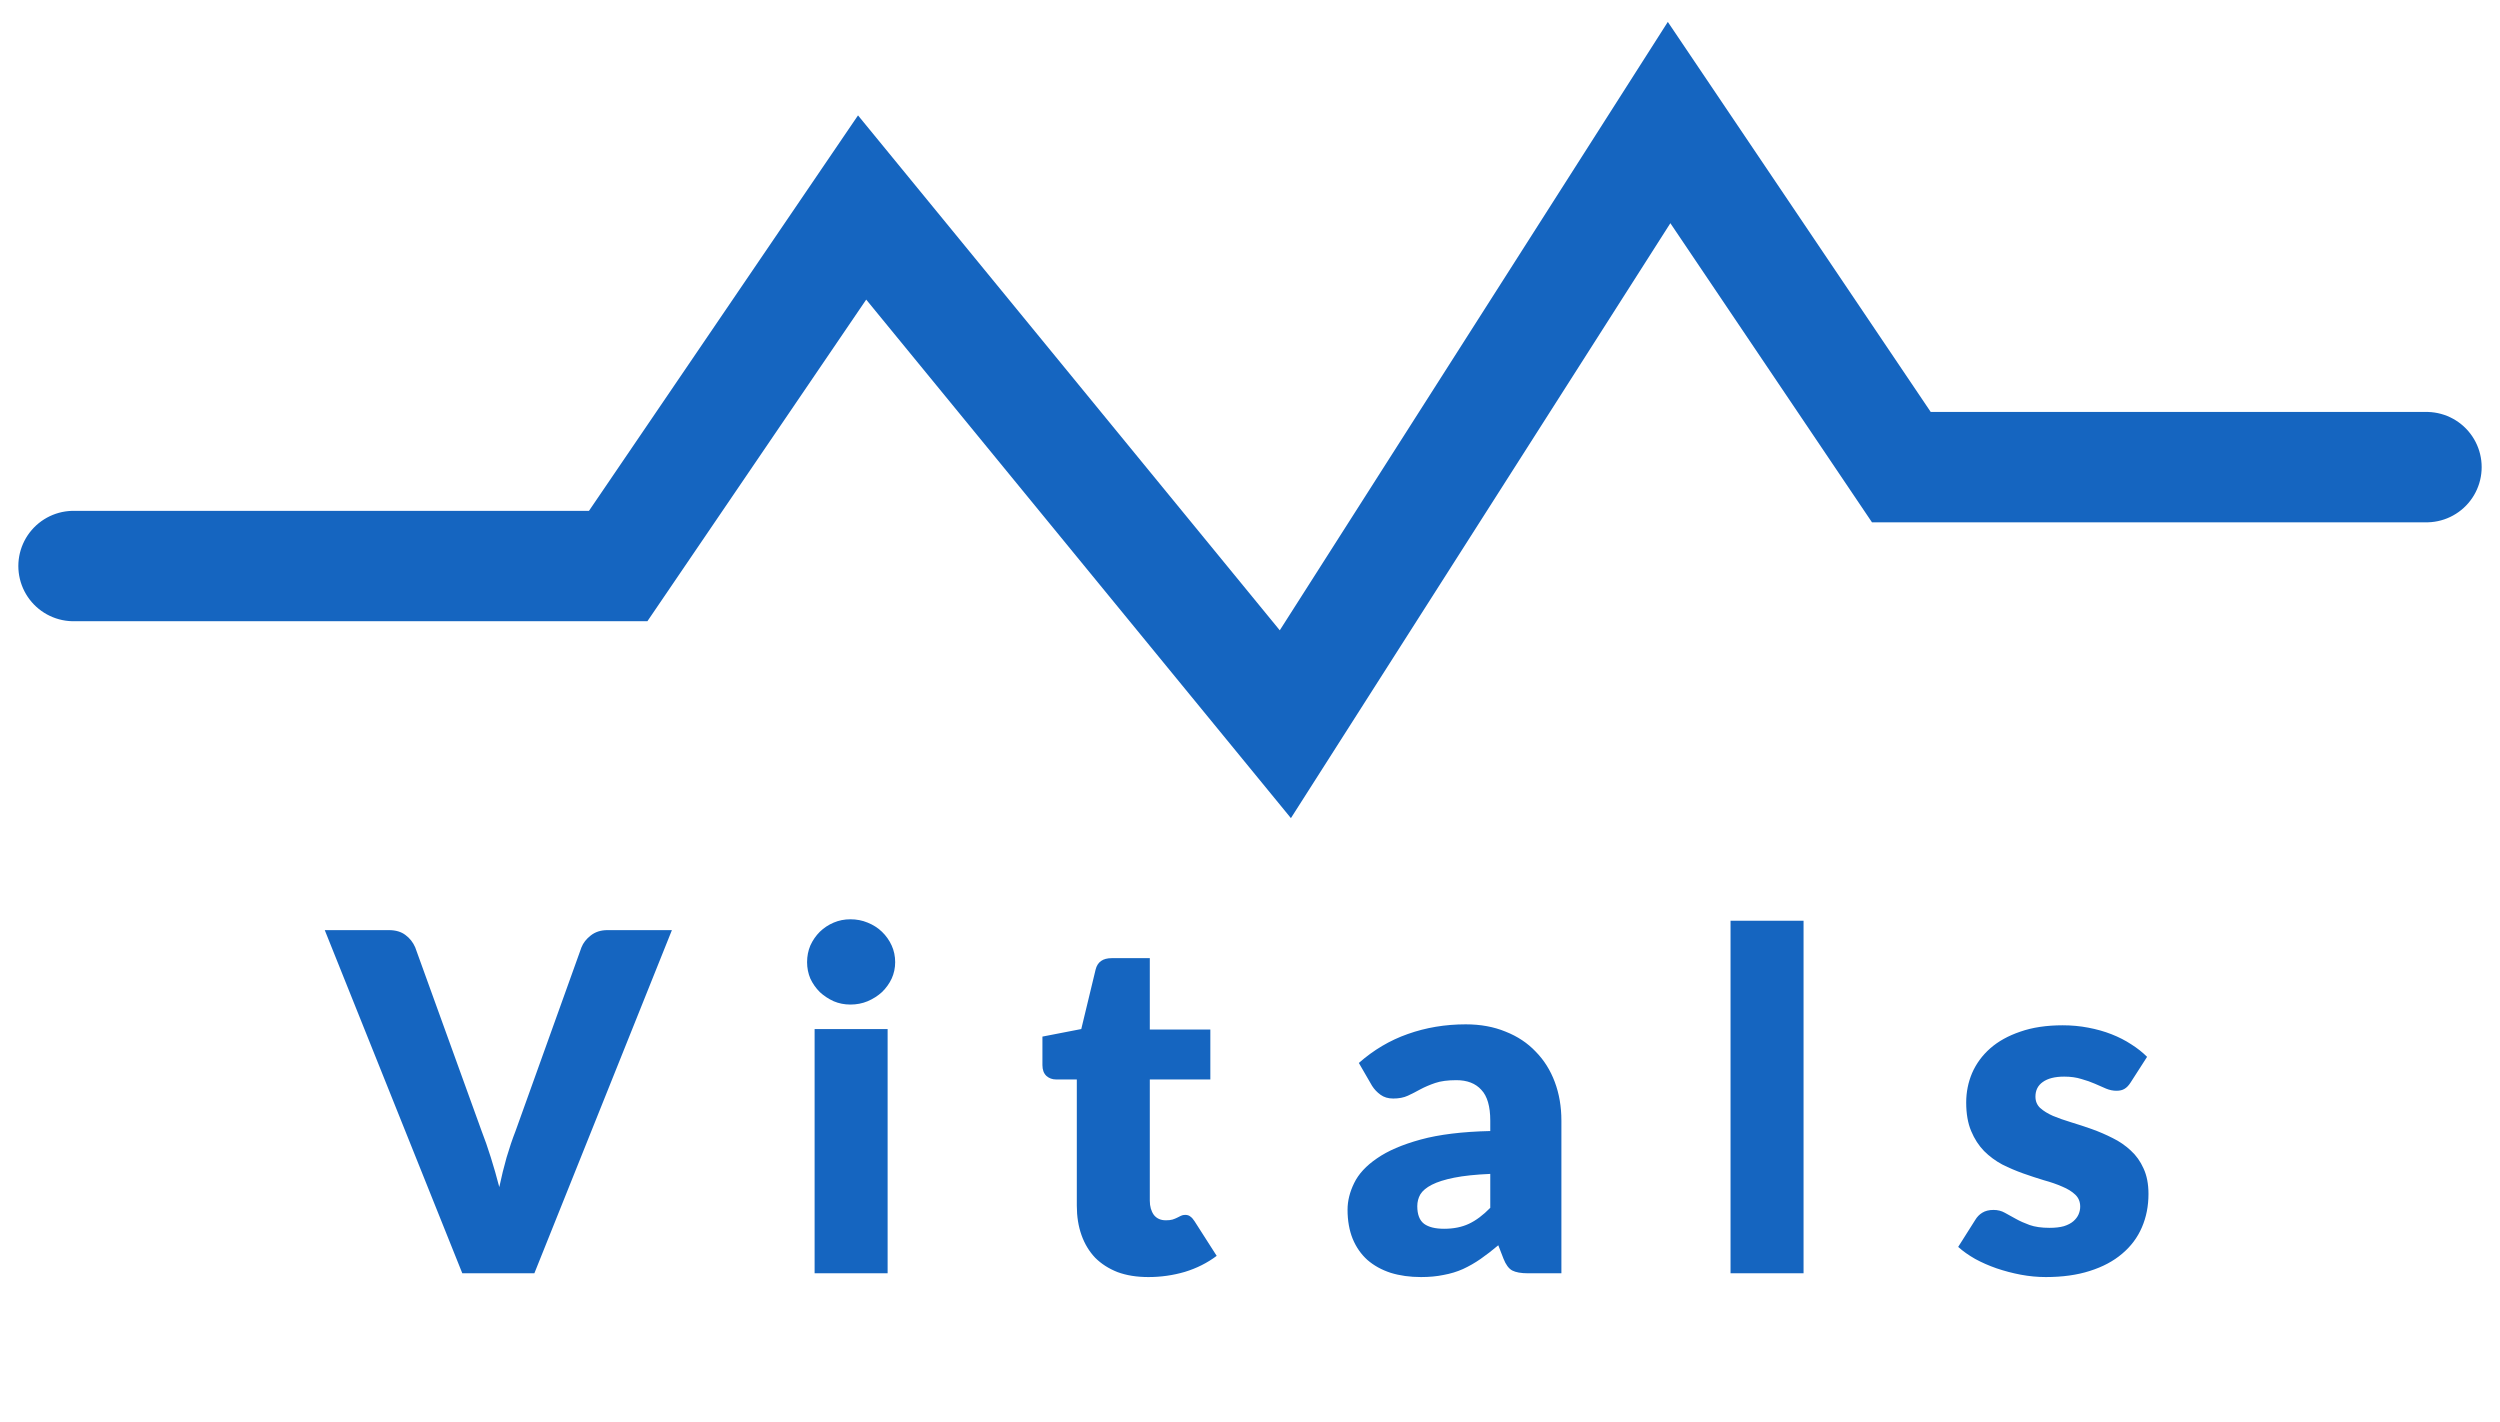
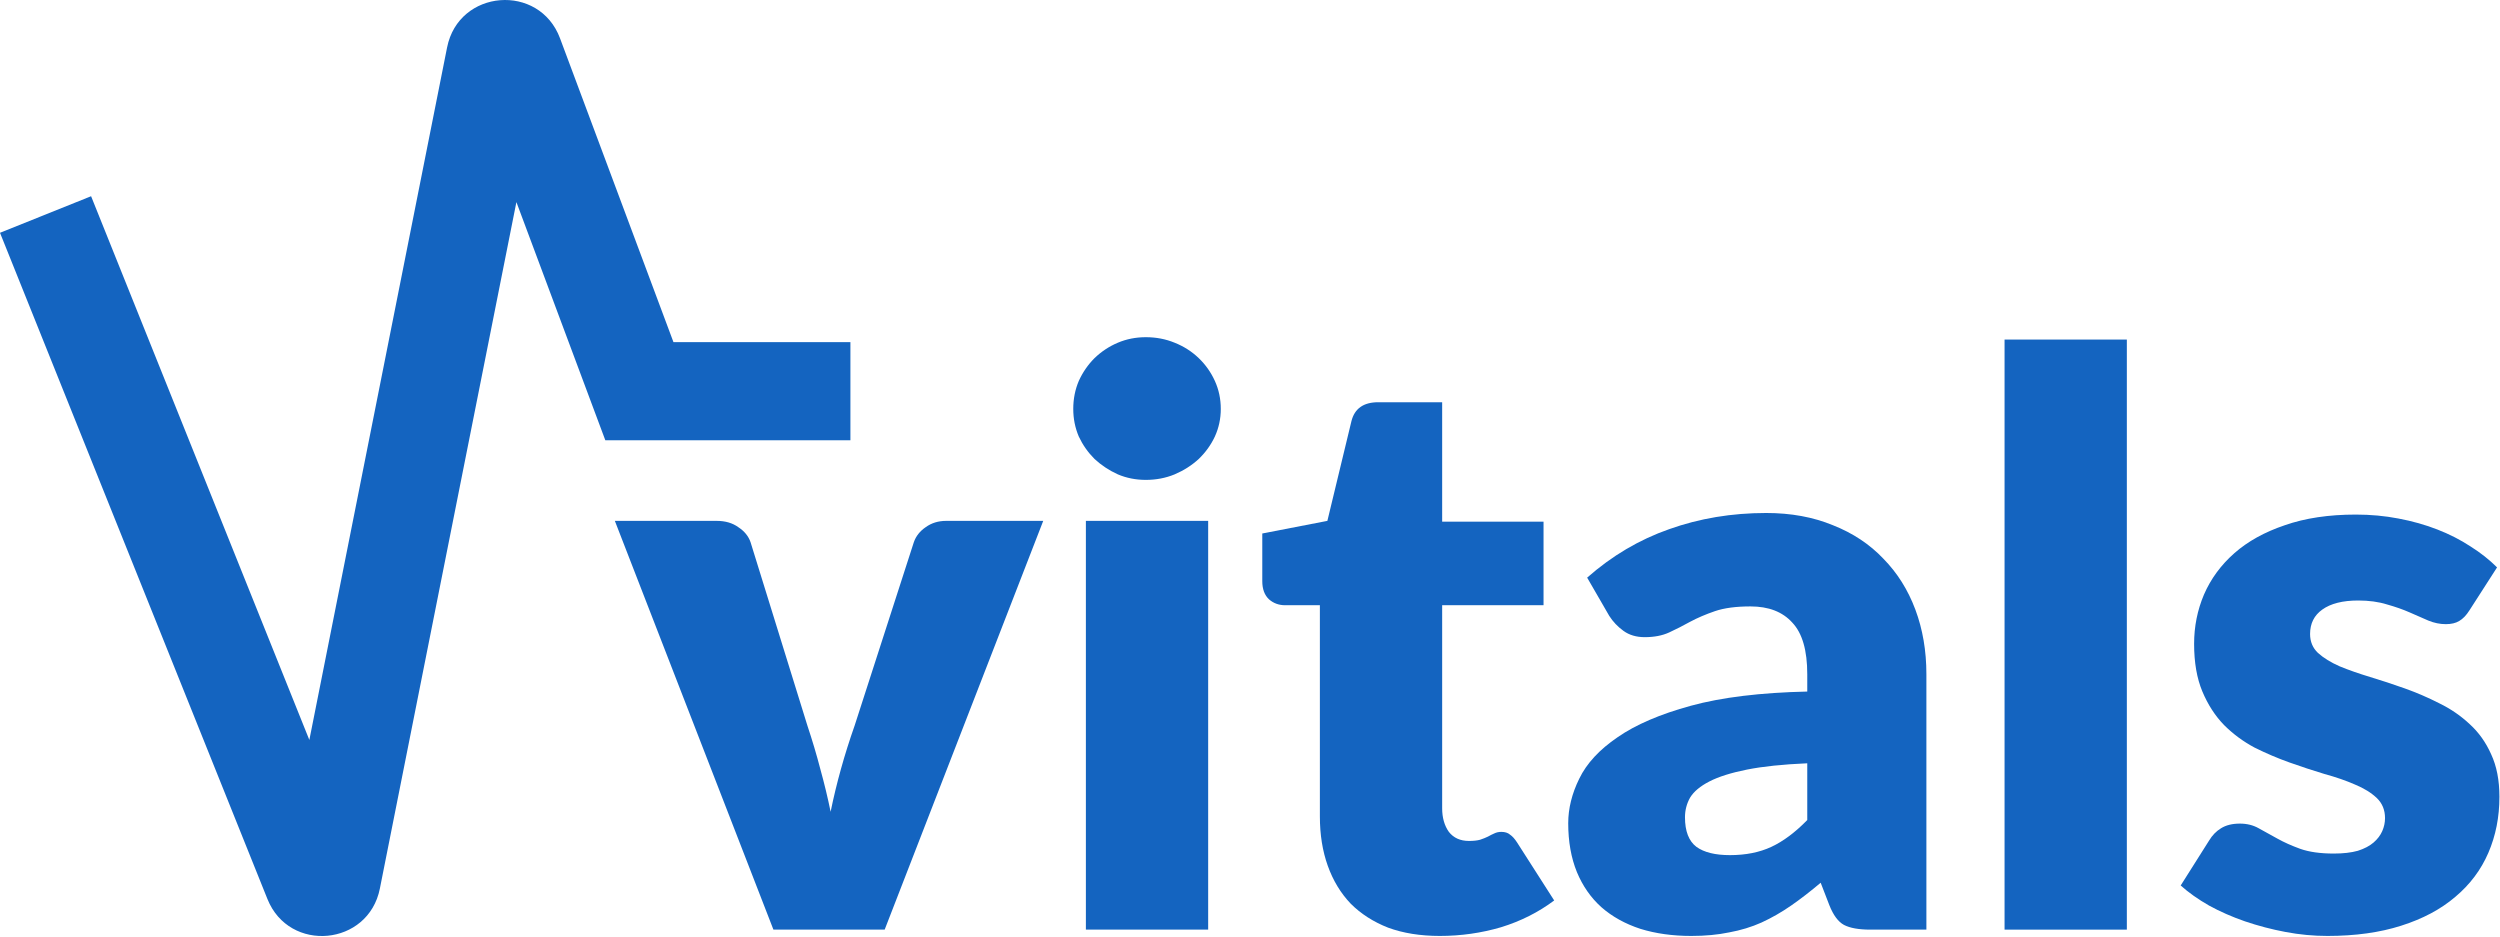
- <svg xmlns="http://www.w3.org/2000/svg" width="102" height="58" viewBox="0 0 102 58" fill="none">
-   <path d="M3 23.094H25.222L35.174 8.466L52.442 29.548L68.099 5L77.575 19.059H99" stroke="#1565C0" stroke-width="4.504" stroke-linecap="round" />
-   <path d="M27.414 37.949L21.802 51.95H18.862L13.25 37.949H15.864C16.146 37.949 16.373 38.017 16.546 38.151C16.719 38.279 16.851 38.446 16.94 38.651L19.65 46.146C19.778 46.473 19.903 46.832 20.025 47.222C20.146 47.607 20.262 48.01 20.371 48.433C20.46 48.01 20.56 47.607 20.669 47.222C20.784 46.832 20.906 46.473 21.034 46.146L23.724 38.651C23.795 38.471 23.92 38.311 24.099 38.17C24.285 38.023 24.512 37.949 24.781 37.949H27.414ZM36.215 41.985V51.95H33.236V41.985H36.215ZM36.523 39.256C36.523 39.493 36.475 39.718 36.379 39.929C36.282 40.134 36.151 40.316 35.985 40.477C35.818 40.63 35.623 40.755 35.398 40.851C35.181 40.941 34.947 40.986 34.697 40.986C34.453 40.986 34.226 40.941 34.015 40.851C33.803 40.755 33.614 40.63 33.448 40.477C33.288 40.316 33.16 40.134 33.063 39.929C32.974 39.718 32.929 39.493 32.929 39.256C32.929 39.013 32.974 38.785 33.063 38.574C33.16 38.363 33.288 38.177 33.448 38.017C33.614 37.856 33.803 37.732 34.015 37.642C34.226 37.552 34.453 37.507 34.697 37.507C34.947 37.507 35.181 37.552 35.398 37.642C35.623 37.732 35.818 37.856 35.985 38.017C36.151 38.177 36.282 38.363 36.379 38.574C36.475 38.785 36.523 39.013 36.523 39.256ZM46.855 52.104C46.381 52.104 45.961 52.037 45.596 51.902C45.237 51.761 44.933 51.566 44.683 51.316C44.44 51.06 44.254 50.752 44.126 50.394C43.998 50.035 43.934 49.634 43.934 49.192V44.042H43.088C42.934 44.042 42.803 43.994 42.694 43.898C42.585 43.795 42.531 43.648 42.531 43.456V42.293L44.116 41.985L44.702 39.554C44.779 39.247 44.997 39.093 45.356 39.093H46.912V42.005H49.382V44.042H46.912V48.99C46.912 49.221 46.967 49.413 47.076 49.567C47.191 49.714 47.354 49.788 47.566 49.788C47.675 49.788 47.764 49.779 47.835 49.759C47.912 49.734 47.976 49.708 48.027 49.682C48.085 49.65 48.136 49.625 48.181 49.605C48.232 49.58 48.29 49.567 48.354 49.567C48.443 49.567 48.514 49.59 48.565 49.634C48.623 49.673 48.681 49.737 48.738 49.827L49.641 51.239C49.257 51.527 48.825 51.745 48.344 51.892C47.864 52.033 47.367 52.104 46.855 52.104ZM60.803 47.895C60.208 47.921 59.718 47.972 59.333 48.049C58.949 48.126 58.645 48.222 58.42 48.337C58.196 48.452 58.039 48.584 57.949 48.731C57.866 48.878 57.825 49.039 57.825 49.212C57.825 49.551 57.917 49.791 58.103 49.932C58.289 50.067 58.561 50.134 58.92 50.134C59.304 50.134 59.641 50.067 59.929 49.932C60.217 49.798 60.509 49.58 60.803 49.279V47.895ZM55.441 43.369C56.044 42.837 56.71 42.443 57.44 42.187C58.177 41.925 58.965 41.793 59.804 41.793C60.406 41.793 60.947 41.892 61.428 42.091C61.915 42.283 62.325 42.556 62.658 42.908C62.998 43.254 63.257 43.667 63.436 44.147C63.616 44.628 63.705 45.153 63.705 45.723V51.95H62.341C62.059 51.95 61.844 51.912 61.697 51.835C61.556 51.758 61.438 51.598 61.342 51.354L61.13 50.807C60.88 51.018 60.64 51.204 60.409 51.364C60.179 51.524 59.938 51.662 59.689 51.777C59.445 51.886 59.183 51.966 58.901 52.017C58.625 52.075 58.318 52.104 57.978 52.104C57.523 52.104 57.11 52.046 56.739 51.931C56.367 51.809 56.05 51.633 55.787 51.403C55.531 51.172 55.333 50.887 55.191 50.547C55.051 50.201 54.98 49.804 54.98 49.356C54.98 48.997 55.07 48.635 55.249 48.27C55.429 47.898 55.739 47.562 56.181 47.261C56.623 46.953 57.219 46.697 57.969 46.492C58.718 46.287 59.663 46.172 60.803 46.146V45.723C60.803 45.14 60.682 44.721 60.438 44.465C60.201 44.202 59.862 44.071 59.42 44.071C59.067 44.071 58.779 44.109 58.555 44.186C58.331 44.263 58.129 44.349 57.949 44.445C57.776 44.541 57.607 44.628 57.44 44.705C57.274 44.782 57.075 44.82 56.844 44.82C56.639 44.82 56.466 44.769 56.325 44.666C56.184 44.564 56.069 44.442 55.98 44.301L55.441 43.369ZM73.585 37.565V51.95H70.606V37.565H73.585ZM86.928 44.167C86.851 44.288 86.768 44.375 86.678 44.426C86.595 44.477 86.486 44.503 86.352 44.503C86.211 44.503 86.07 44.474 85.929 44.416C85.788 44.352 85.634 44.285 85.468 44.215C85.307 44.144 85.125 44.08 84.92 44.023C84.715 43.958 84.481 43.926 84.218 43.926C83.84 43.926 83.549 44 83.344 44.147C83.145 44.288 83.046 44.487 83.046 44.743C83.046 44.929 83.11 45.083 83.238 45.205C83.373 45.326 83.549 45.435 83.767 45.531C83.984 45.621 84.231 45.707 84.507 45.791C84.782 45.874 85.064 45.967 85.352 46.069C85.641 46.172 85.922 46.294 86.198 46.434C86.473 46.569 86.72 46.739 86.938 46.944C87.156 47.142 87.329 47.386 87.457 47.674C87.591 47.962 87.658 48.308 87.658 48.712C87.658 49.205 87.569 49.66 87.389 50.076C87.21 50.493 86.941 50.852 86.582 51.153C86.23 51.454 85.791 51.688 85.266 51.854C84.747 52.021 84.148 52.104 83.469 52.104C83.129 52.104 82.79 52.072 82.45 52.008C82.111 51.944 81.781 51.857 81.46 51.748C81.147 51.639 80.855 51.511 80.586 51.364C80.317 51.21 80.086 51.047 79.894 50.874L80.586 49.779C80.663 49.65 80.759 49.551 80.874 49.481C80.996 49.404 81.15 49.365 81.335 49.365C81.508 49.365 81.662 49.404 81.797 49.481C81.938 49.557 82.088 49.641 82.248 49.73C82.409 49.82 82.594 49.903 82.806 49.98C83.023 50.057 83.296 50.096 83.623 50.096C83.853 50.096 84.049 50.073 84.209 50.028C84.369 49.977 84.497 49.91 84.593 49.827C84.689 49.743 84.76 49.65 84.805 49.548C84.849 49.445 84.872 49.34 84.872 49.231C84.872 49.032 84.805 48.869 84.67 48.741C84.535 48.613 84.359 48.504 84.141 48.414C83.924 48.318 83.674 48.231 83.392 48.154C83.116 48.071 82.835 47.978 82.546 47.876C82.258 47.773 81.973 47.652 81.691 47.511C81.416 47.363 81.169 47.181 80.951 46.963C80.733 46.739 80.557 46.467 80.423 46.146C80.288 45.826 80.221 45.438 80.221 44.983C80.221 44.561 80.301 44.16 80.461 43.782C80.628 43.398 80.874 43.062 81.201 42.773C81.528 42.485 81.938 42.258 82.431 42.091C82.924 41.918 83.501 41.832 84.161 41.832C84.519 41.832 84.865 41.864 85.198 41.928C85.538 41.992 85.855 42.081 86.15 42.197C86.445 42.312 86.713 42.45 86.957 42.61C87.2 42.764 87.415 42.933 87.601 43.119L86.928 44.167Z" fill="#1565C0" />
+ <svg xmlns="http://www.w3.org/2000/svg" width="633" height="237" viewBox="0 0 633 237" fill="none">
+   <path fill-rule="evenodd" clip-rule="evenodd" d="M130.753 51.171L96.18 224.994C93.287 239.539 73.242 241.403 67.717 227.64L0 58.942L23.064 49.684L78.327 187.356L113.203 12.005C116.133 -2.726 136.545 -4.373 141.798 9.699L170.516 86.621H215.325V111.474H153.266L130.753 51.171Z" fill="#1464C0" />
+   <path d="M264.146 131.886L223.996 235.383H195.83L155.68 131.886H181.448C183.645 131.886 185.476 132.419 186.941 133.483C188.473 134.481 189.505 135.746 190.037 137.276L204.42 183.685C205.685 187.477 206.784 191.17 207.716 194.763C208.715 198.356 209.58 201.949 210.313 205.542C211.777 198.356 213.808 191.07 216.405 183.685L231.387 137.276C231.919 135.746 232.918 134.481 234.383 133.483C235.848 132.419 237.579 131.886 239.577 131.886H264.146Z" fill="#1464C0" />
+   <path d="M305.908 131.886V235.383H274.946V131.886H305.908ZM309.104 103.542C309.104 106.004 308.604 108.333 307.605 110.528C306.607 112.658 305.242 114.554 303.511 116.217C301.779 117.814 299.749 119.112 297.418 120.11C295.154 121.041 292.724 121.507 290.127 121.507C287.597 121.507 285.233 121.041 283.036 120.11C280.838 119.112 278.874 117.814 277.143 116.217C275.478 114.554 274.147 112.658 273.148 110.528C272.216 108.333 271.75 106.004 271.75 103.542C271.75 101.014 272.216 98.652 273.148 96.456C274.147 94.26 275.478 92.331 277.143 90.668C278.874 89.004 280.838 87.707 283.036 86.775C285.233 85.844 287.597 85.378 290.127 85.378C292.724 85.378 295.154 85.844 297.418 86.775C299.749 87.707 301.779 89.004 303.511 90.668C305.242 92.331 306.607 94.26 307.605 96.456C308.604 98.652 309.104 101.014 309.104 103.542Z" fill="#1464C0" />
+   <path d="M364.556 236.98C359.629 236.98 355.267 236.281 351.472 234.884C347.743 233.42 344.58 231.391 341.984 228.796C339.453 226.134 337.522 222.941 336.191 219.215C334.859 215.489 334.193 211.33 334.193 206.739V153.244H325.404C323.806 153.244 322.441 152.745 321.309 151.747C320.177 150.683 319.611 149.152 319.611 147.156V135.08L336.091 131.886L342.183 106.636C342.982 103.442 345.246 101.846 348.975 101.846H365.155V132.086H390.824V153.244H365.155V204.643C365.155 207.039 365.721 209.035 366.853 210.632C368.052 212.162 369.749 212.927 371.947 212.927C373.079 212.927 374.011 212.827 374.743 212.628C375.542 212.362 376.208 212.095 376.741 211.829C377.34 211.497 377.873 211.23 378.339 211.031C378.872 210.765 379.471 210.632 380.137 210.632C381.069 210.632 381.801 210.864 382.334 211.33C382.933 211.729 383.533 212.395 384.132 213.326L393.52 227.997C389.525 230.992 385.031 233.254 380.037 234.784C375.043 236.248 369.883 236.98 364.556 236.98Z" fill="#1464C0" />
+   <path d="M457.599 193.266C451.407 193.532 446.313 194.064 442.318 194.863C438.323 195.661 435.16 196.659 432.83 197.857C430.499 199.054 428.868 200.418 427.936 201.949C427.07 203.479 426.637 205.142 426.637 206.939C426.637 210.465 427.603 212.96 429.534 214.424C431.465 215.821 434.295 216.52 438.023 216.52C442.018 216.52 445.514 215.821 448.51 214.424C451.507 213.027 454.536 210.765 457.599 207.637V193.266ZM401.868 146.258C408.127 140.736 415.052 136.644 422.642 133.982C430.3 131.254 438.489 129.89 447.212 129.89C453.471 129.89 459.097 130.922 464.091 132.984C469.152 134.98 473.413 137.808 476.876 141.468C480.405 145.061 483.101 149.352 484.966 154.342C486.83 159.332 487.762 164.788 487.762 170.71V235.383H473.58C470.65 235.383 468.419 234.984 466.888 234.185C465.423 233.387 464.191 231.723 463.192 229.195L460.995 223.506C458.398 225.702 455.901 227.631 453.504 229.295C451.107 230.958 448.61 232.389 446.014 233.586C443.483 234.718 440.753 235.549 437.824 236.082C434.96 236.68 431.764 236.98 428.235 236.98C423.508 236.98 419.213 236.381 415.351 235.183C411.489 233.919 408.193 232.089 405.463 229.694C402.8 227.299 400.736 224.338 399.271 220.812C397.806 217.219 397.074 213.093 397.074 208.436C397.074 204.71 398.006 200.951 399.87 197.158C401.735 193.299 404.964 189.806 409.558 186.679C414.153 183.485 420.345 180.824 428.135 178.694C435.926 176.565 445.747 175.368 457.599 175.101V170.71C457.599 164.655 456.334 160.297 453.804 157.636C451.34 154.908 447.811 153.544 443.217 153.544C439.555 153.544 436.559 153.943 434.228 154.742C431.898 155.54 429.8 156.438 427.936 157.436C426.138 158.434 424.373 159.332 422.642 160.131C420.911 160.929 418.847 161.329 416.45 161.329C414.319 161.329 412.521 160.796 411.057 159.732C409.592 158.667 408.393 157.403 407.461 155.939L401.868 146.258Z" fill="#1464C0" />
+   <path d="M538.516 85.977V235.383H507.554V85.977H538.516Z" fill="#1464C0" />
+   <path d="M625.262 154.542C624.463 155.806 623.597 156.704 622.665 157.237C621.8 157.769 620.668 158.035 619.269 158.035C617.805 158.035 616.34 157.736 614.875 157.137C613.41 156.471 611.812 155.773 610.081 155.041C608.416 154.309 606.518 153.644 604.388 153.045C602.257 152.379 599.827 152.047 597.097 152.047C593.168 152.047 590.139 152.812 588.008 154.342C585.944 155.806 584.912 157.869 584.912 160.53C584.912 162.46 585.577 164.057 586.909 165.321C588.307 166.585 590.139 167.716 592.402 168.714C594.666 169.646 597.23 170.544 600.093 171.409C602.956 172.274 605.886 173.238 608.882 174.303C611.878 175.368 614.808 176.632 617.671 178.096C620.535 179.493 623.098 181.256 625.362 183.385C627.626 185.448 629.424 187.976 630.755 190.97C632.154 193.964 632.853 197.557 632.853 201.749C632.853 206.872 631.921 211.596 630.056 215.921C628.192 220.246 625.395 223.972 621.666 227.099C618.004 230.226 613.443 232.655 607.983 234.385C602.59 236.115 596.364 236.98 589.306 236.98C585.777 236.98 582.248 236.647 578.719 235.982C575.19 235.316 571.761 234.418 568.432 233.287C565.169 232.156 562.14 230.825 559.343 229.295C556.547 227.698 554.149 226.001 552.152 224.205L559.343 212.827C560.142 211.497 561.141 210.465 562.339 209.733C563.604 208.935 565.203 208.536 567.133 208.536C568.931 208.536 570.529 208.935 571.928 209.733C573.392 210.532 574.957 211.397 576.622 212.328C578.286 213.26 580.217 214.125 582.415 214.923C584.679 215.722 587.508 216.121 590.904 216.121C593.301 216.121 595.332 215.888 596.997 215.422C598.661 214.89 599.993 214.191 600.992 213.326C601.991 212.461 602.723 211.497 603.189 210.432C603.655 209.367 603.888 208.27 603.888 207.138C603.888 205.076 603.189 203.379 601.791 202.048C600.393 200.718 598.562 199.587 596.298 198.655C594.034 197.657 591.437 196.759 588.507 195.96C585.644 195.095 582.714 194.131 579.718 193.066C576.722 192.002 573.759 190.737 570.829 189.274C567.966 187.743 565.402 185.847 563.138 183.585C560.874 181.256 559.043 178.428 557.645 175.101C556.247 171.775 555.548 167.749 555.548 163.025C555.548 158.634 556.38 154.475 558.045 150.55C559.776 146.558 562.339 143.064 565.735 140.07C569.131 137.076 573.392 134.714 578.52 132.984C583.647 131.188 589.639 130.29 596.497 130.29C600.226 130.29 603.822 130.622 607.284 131.288C610.813 131.953 614.109 132.884 617.172 134.082C620.235 135.28 623.031 136.71 625.562 138.374C628.092 139.971 630.322 141.734 632.253 143.663L625.262 154.542Z" fill="#1464C0" />
</svg>
